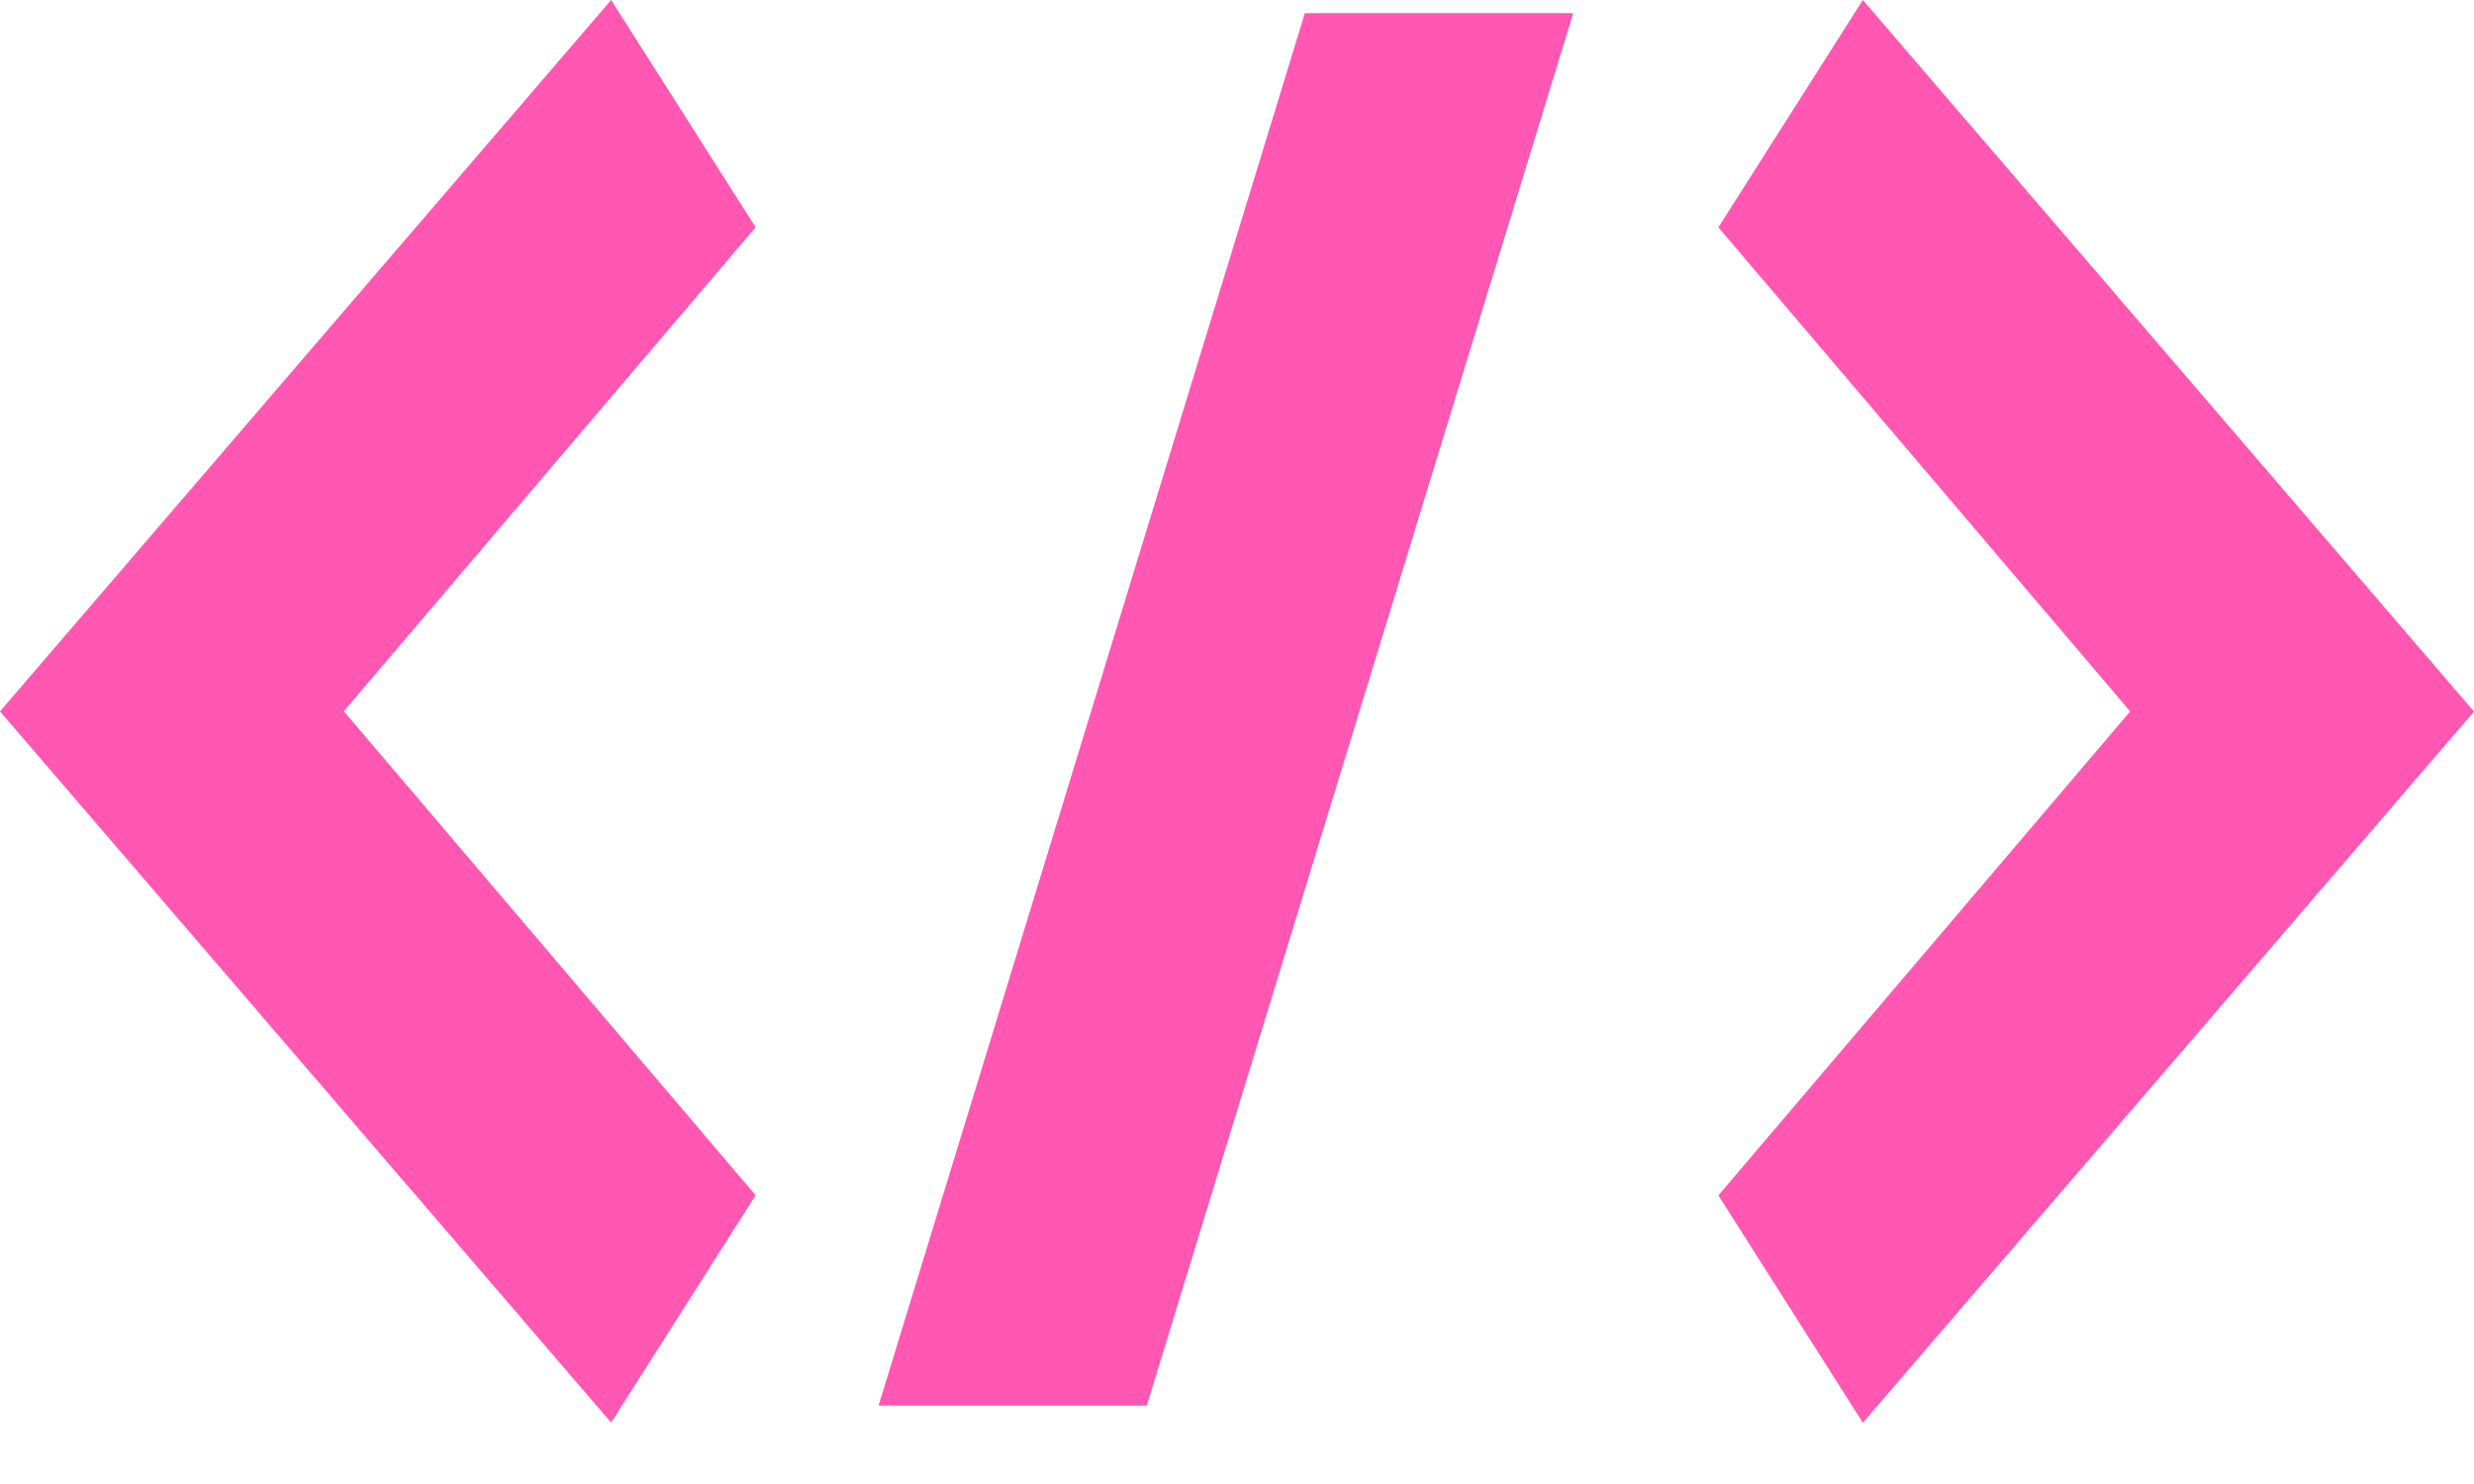
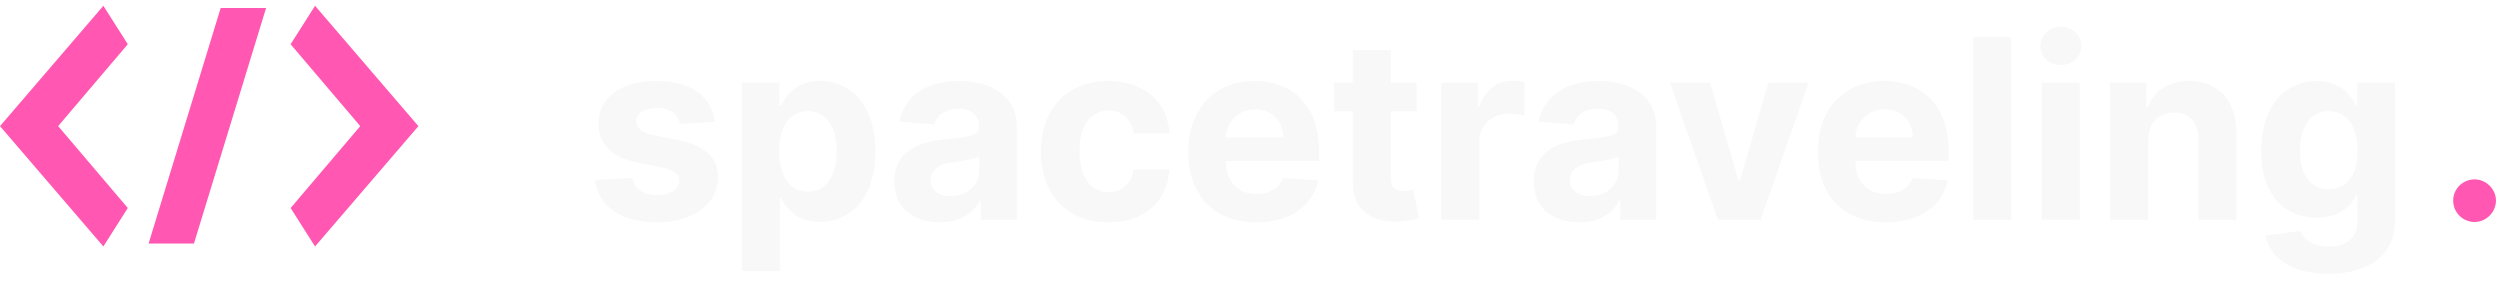
- <svg xmlns="http://www.w3.org/2000/svg" width="40" height="24" viewBox="0 0 40 24" fill="none">
-   <path d="M9.881 0L0 11.505L9.881 23.007L12.217 19.33L5.559 11.502L12.217 3.675L9.881 0ZM14.205 22.732H18.541L25.436 0.212H21.097L14.205 22.732ZM30.119 0L27.783 3.677L34.441 11.505L27.783 19.332L30.119 23.009L40 11.507L30.119 0Z" fill="#FF57B2" />
+ <svg xmlns="http://www.w3.org/2000/svg" width="239" height="27" viewBox="0 0 239 27" fill="none">
+   <path d="M68.341 11.642C68.017 9.23 66.074 7.739 62.767 7.739C59.418 7.739 57.21 9.29 57.219 11.812C57.21 13.773 58.446 15.043 61.003 15.554L63.27 16.006C64.412 16.236 64.932 16.653 64.949 17.31C64.932 18.085 64.088 18.639 62.818 18.639C61.523 18.639 60.662 18.085 60.44 17.02L56.869 17.207C57.21 19.713 59.341 21.256 62.81 21.256C66.202 21.256 68.631 19.526 68.639 16.943C68.631 15.051 67.395 13.918 64.855 13.398L62.486 12.921C61.267 12.656 60.815 12.239 60.824 11.608C60.815 10.824 61.702 10.312 62.827 10.312C64.088 10.312 64.838 11.003 65.017 11.847L68.341 11.642Z" fill="#F8F8F8" />
+   <path d="M70.925 25.909H74.556V18.903H74.667C75.17 19.994 76.269 21.213 78.383 21.213C81.366 21.213 83.692 18.852 83.692 14.472C83.692 9.972 81.263 7.739 78.391 7.739C76.201 7.739 75.153 9.043 74.667 10.108H74.505V7.909H70.925V25.909ZM74.479 14.455C74.479 12.119 75.468 10.628 77.232 10.628C79.031 10.628 79.985 12.188 79.985 14.455C79.985 16.739 79.013 18.324 77.232 18.324C75.485 18.324 74.479 16.79 74.479 14.455Z" fill="#F8F8F8" />
+   <path d="M89.846 21.247C91.781 21.247 93.033 20.403 93.673 19.185H93.775V21H97.218V12.171C97.218 9.051 94.576 7.739 91.661 7.739C88.525 7.739 86.462 9.239 85.96 11.625L89.317 11.898C89.565 11.028 90.34 10.389 91.644 10.389C92.88 10.389 93.587 11.011 93.587 12.085V12.136C93.587 12.98 92.692 13.091 90.417 13.312C87.826 13.551 85.499 14.421 85.499 17.344C85.499 19.935 87.349 21.247 89.846 21.247ZM90.886 18.741C89.769 18.741 88.968 18.222 88.968 17.224C88.968 16.202 89.812 15.699 91.09 15.52C91.883 15.409 93.178 15.222 93.613 14.932V16.321C93.613 17.693 92.479 18.741 90.886 18.741Z" fill="#F8F8F8" />
+   <path d="M105.95 21.256C109.435 21.256 111.626 19.21 111.796 16.202H108.37C108.157 17.599 107.237 18.384 105.992 18.384C104.296 18.384 103.197 16.96 103.197 14.455C103.197 11.983 104.305 10.568 105.992 10.568C107.322 10.568 108.174 11.446 108.37 12.75H111.796C111.643 9.724 109.35 7.739 105.933 7.739C101.961 7.739 99.506 10.492 99.506 14.506C99.506 18.486 101.918 21.256 105.95 21.256Z" fill="#F8F8F8" />
+   <path d="M120.087 21.256C123.325 21.256 125.507 19.679 126.018 17.25L122.661 17.028C122.294 18.026 121.357 18.546 120.146 18.546C118.331 18.546 117.18 17.344 117.18 15.392V15.383H126.095V14.386C126.095 9.938 123.402 7.739 119.942 7.739C116.089 7.739 113.592 10.474 113.592 14.514C113.592 18.665 116.055 21.256 120.087 21.256ZM117.18 13.133C117.257 11.642 118.391 10.449 120.001 10.449C121.578 10.449 122.669 11.574 122.678 13.133H117.18Z" fill="#F8F8F8" />
+   <path d="M135.428 7.909H132.964V4.773H129.334V7.909H127.544V10.636H129.334V17.455C129.317 20.02 131.064 21.29 133.697 21.179C134.635 21.145 135.3 20.957 135.666 20.838L135.095 18.136C134.916 18.171 134.533 18.256 134.192 18.256C133.467 18.256 132.964 17.983 132.964 16.977V10.636H135.428V7.909Z" fill="#F8F8F8" />
+   <path d="M137.793 21H141.423V13.594C141.423 11.983 142.599 10.875 144.202 10.875C144.705 10.875 145.395 10.96 145.736 11.071V7.849C145.412 7.773 144.96 7.722 144.594 7.722C143.128 7.722 141.926 8.574 141.449 10.193H141.313V7.909H137.793V21Z" fill="#F8F8F8" />
+   <path d="M150.971 21.247C152.906 21.247 154.158 20.403 154.798 19.185H154.9V21H158.343V12.171C158.343 9.051 155.701 7.739 152.786 7.739C149.65 7.739 147.587 9.239 147.085 11.625L150.442 11.898C150.69 11.028 151.465 10.389 152.769 10.389C154.005 10.389 154.712 11.011 154.712 12.085V12.136C154.712 12.98 153.817 13.091 151.542 13.312C148.951 13.551 146.624 14.421 146.624 17.344C146.624 19.935 148.474 21.247 150.971 21.247ZM152.011 18.741C150.894 18.741 150.093 18.222 150.093 17.224C150.093 16.202 150.937 15.699 152.215 15.52C153.008 15.409 154.303 15.222 154.738 14.932V16.321C154.738 17.693 153.604 18.741 152.011 18.741Z" fill="#F8F8F8" />
+   <path d="M172.896 7.909H169.052L166.342 17.276H166.205L163.487 7.909H159.651L164.228 21H168.319L172.896 7.909Z" fill="#F8F8F8" />
+   <path d="M180.274 21.256C183.513 21.256 185.695 19.679 186.206 17.25L182.848 17.028C182.482 18.026 181.544 18.546 180.334 18.546C178.518 18.546 177.368 17.344 177.368 15.392V15.383H186.283V14.386C186.283 9.938 183.59 7.739 180.129 7.739C176.277 7.739 173.78 10.474 173.78 14.514C173.78 18.665 176.243 21.256 180.274 21.256ZM177.368 13.133C177.445 11.642 178.578 10.449 180.189 10.449C181.766 10.449 182.857 11.574 182.865 13.133H177.368Z" fill="#F8F8F8" />
+   <path d="M192.283 3.545H188.652V21H192.283V3.545Z" fill="#F8F8F8" />
+   <path d="M195.191 21H198.822V7.909H195.191V21ZM197.015 6.222C198.097 6.222 198.984 5.395 198.984 4.381C198.984 3.375 198.097 2.548 197.015 2.548C195.941 2.548 195.055 3.375 195.055 4.381C195.055 5.395 195.941 6.222 197.015 6.222Z" fill="#F8F8F8" />
+   <path d="M205.361 13.432C205.369 11.744 206.375 10.756 207.841 10.756C209.298 10.756 210.176 11.71 210.168 13.312V21H213.798V12.665C213.798 9.614 212.009 7.739 209.281 7.739C207.338 7.739 205.932 8.693 205.344 10.219H205.19V7.909H201.73V21H205.361V13.432Z" fill="#F8F8F8" />
+   <path d="M222.558 26.182C226.299 26.182 228.958 24.477 228.958 21.128V7.909H225.353V10.108H225.217C224.731 9.043 223.665 7.739 221.475 7.739C218.603 7.739 216.174 9.972 216.174 14.429C216.174 18.784 218.535 20.812 221.484 20.812C223.572 20.812 224.739 19.764 225.217 18.682H225.37V21.077C225.37 22.875 224.219 23.574 222.643 23.574C221.04 23.574 220.231 22.875 219.933 22.082L216.575 22.534C217.009 24.597 219.029 26.182 222.558 26.182ZM222.634 18.085C220.853 18.085 219.881 16.671 219.881 14.412C219.881 12.188 220.836 10.628 222.634 10.628C224.398 10.628 225.387 12.119 225.387 14.412C225.387 16.722 224.381 18.085 222.634 18.085Z" fill="#F8F8F8" />
+   <path d="M236.571 21.222C237.662 21.222 238.608 20.31 238.616 19.176C238.608 18.06 237.662 17.148 236.571 17.148C235.446 17.148 234.517 18.06 234.526 19.176C234.517 20.31 235.446 21.222 236.571 21.222Z" fill="#FF57B2" />
+   <path d="M9.881 0.553L0 12.058L9.881 23.56L12.217 19.883L5.559 12.056L12.217 4.228L9.881 0.553ZM14.205 23.285H18.541L25.436 0.765H21.097L14.205 23.285ZM30.119 0.553L27.783 4.23L34.441 12.058L27.783 19.885L30.119 23.562L40 12.059L30.119 0.553Z" fill="#FF57B2" />
</svg>
